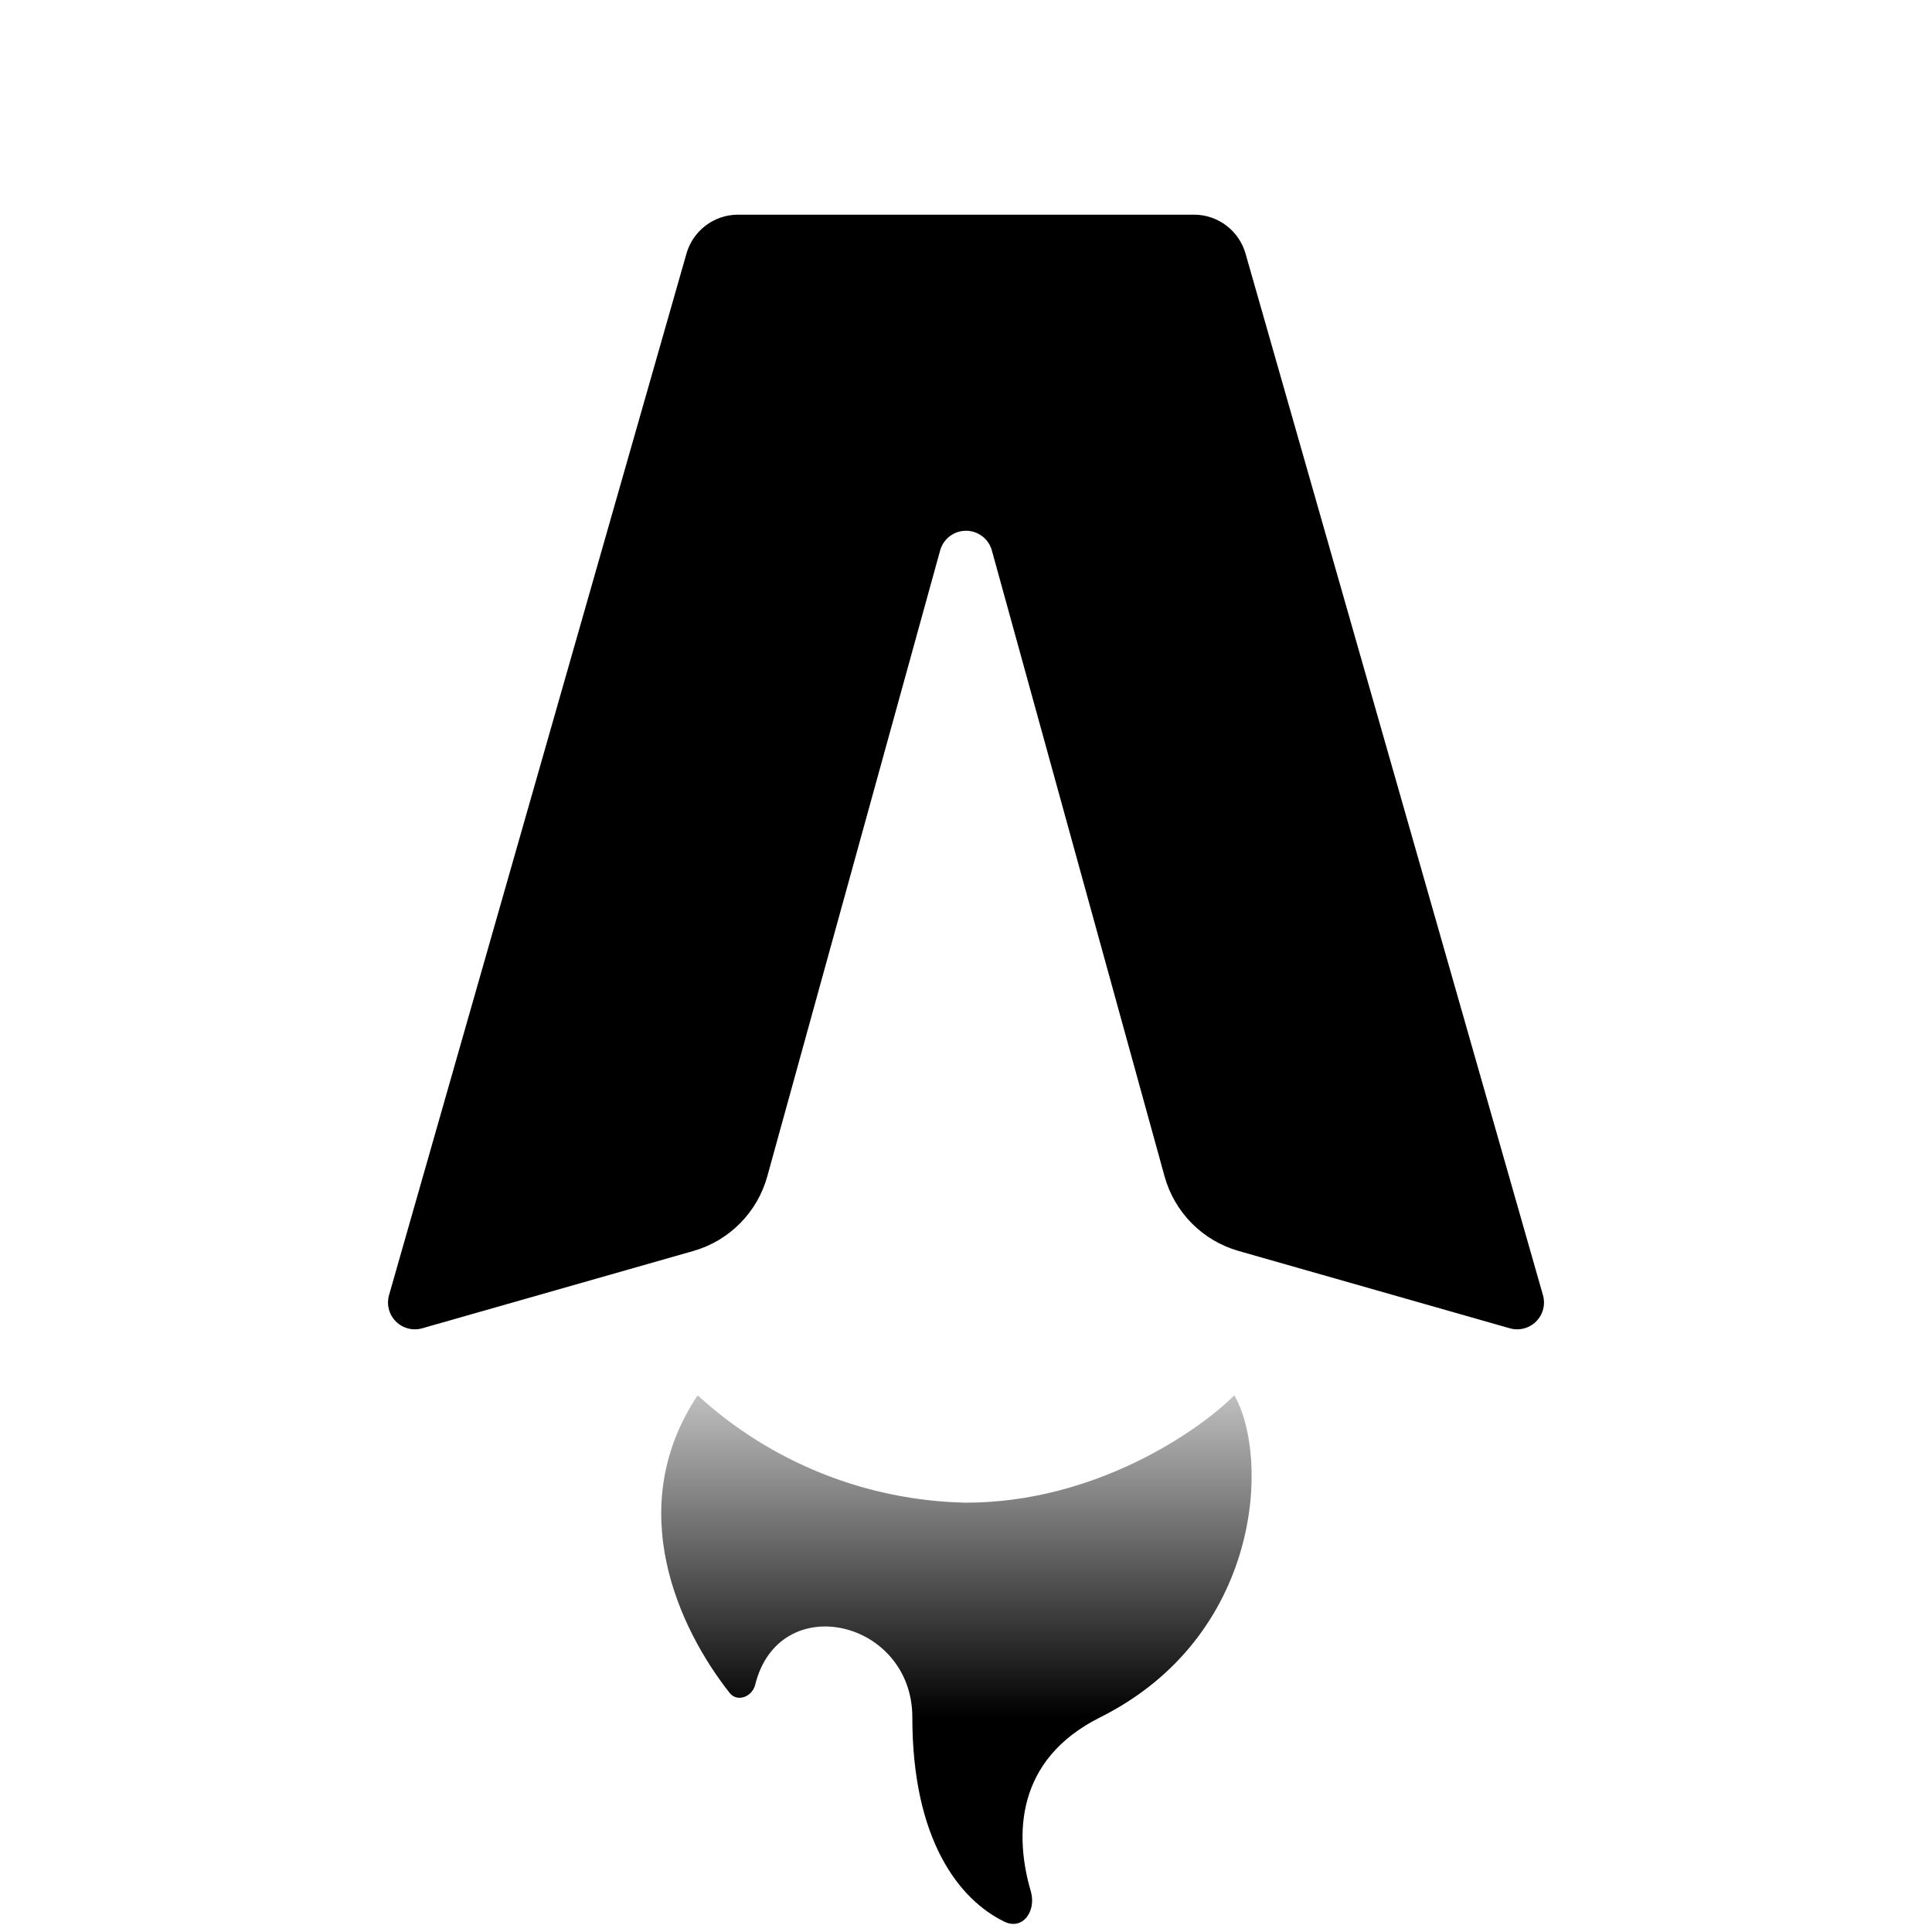
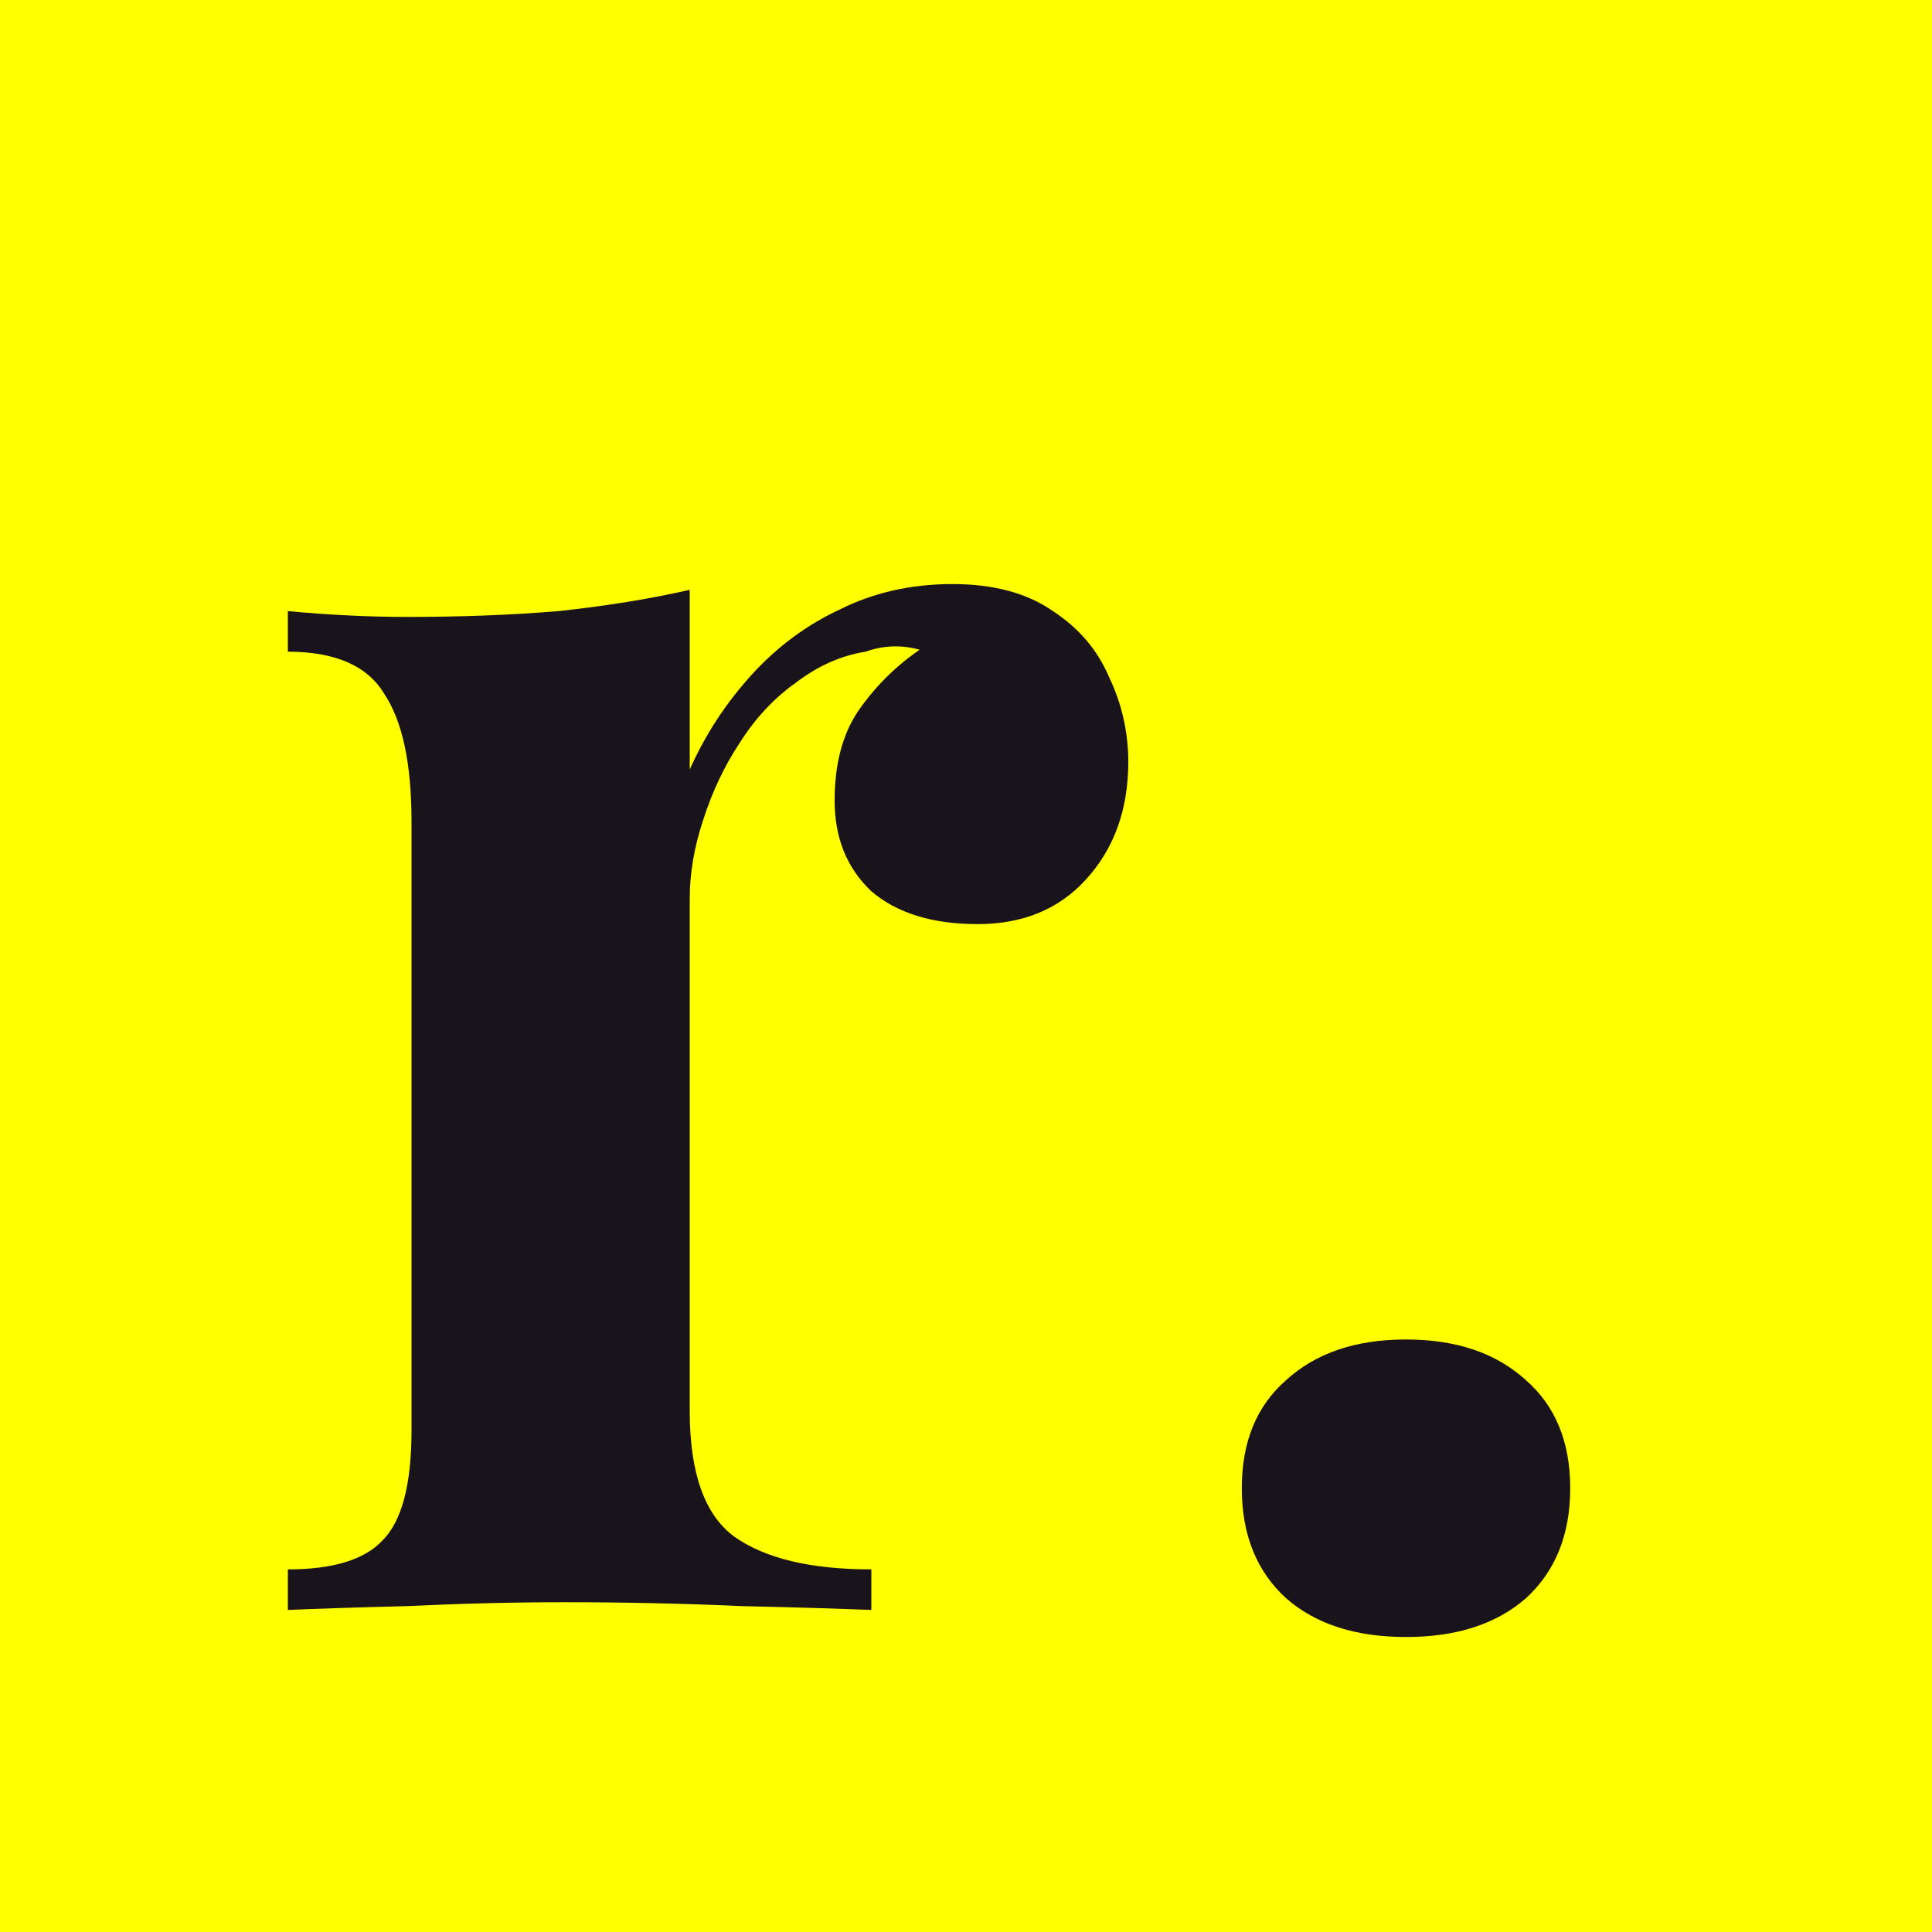
- <svg xmlns="http://www.w3.org/2000/svg" fill="none" viewBox="0 0 36 36">
-   <path fill="#000" d="M22.25 4h-8.5a1 1 0 0 0-.96.73l-5.54 19.4a.5.5 0 0 0 .62.62l5.05-1.44a2 2 0 0 0 1.38-1.4l3.22-11.66a.5.5 0 0 1 .96 0l3.22 11.67a2 2 0 0 0 1.38 1.39l5.05 1.44a.5.5 0 0 0 .62-.62l-5.54-19.4a1 1 0 0 0-.96-.73Z" />
-   <path fill="url(#gradient)" d="M18 28a7.63 7.63 0 0 1-5-2c-1.4 2.1-.35 4.35.6 5.55.14.17.41.07.47-.15.44-1.8 2.93-1.22 2.93.6 0 2.28.87 3.4 1.72 3.81.34.16.59-.2.49-.56-.31-1.05-.29-2.46 1.29-3.25 3-1.5 3.17-4.83 2.5-6-.67.67-2.6 2-5 2Z" />
-   <defs>
-     <linearGradient id="gradient" x1="16" x2="16" y1="32" y2="24" gradientUnits="userSpaceOnUse">
-       <stop stop-color="#000" />
-       <stop offset="1" stop-color="#000" stop-opacity="0" />
-     </linearGradient>
-   </defs>
-   <style>
-     @media (prefers-color-scheme:dark){:root{filter:invert(100%)}}
-   </style>
+ <svg xmlns="http://www.w3.org/2000/svg" width="16" height="16" viewBox="0 0 16 16" fill="none">
+   <path d="M0 0H16V16H0V0Z" fill="#FFFF00" />
+   <path d="M7.888 4.837C8.229 4.837 8.507 4.912 8.72 5.061C8.933 5.2 9.088 5.381 9.184 5.605C9.291 5.829 9.344 6.064 9.344 6.309C9.344 6.704 9.227 7.029 8.992 7.285C8.768 7.531 8.469 7.653 8.096 7.653C7.723 7.653 7.429 7.563 7.216 7.381C7.013 7.189 6.912 6.939 6.912 6.629C6.912 6.331 6.976 6.085 7.104 5.893C7.243 5.691 7.413 5.52 7.616 5.381C7.467 5.339 7.317 5.344 7.168 5.397C6.965 5.429 6.773 5.515 6.592 5.653C6.411 5.781 6.256 5.947 6.128 6.149C6 6.341 5.899 6.555 5.824 6.789C5.749 7.013 5.712 7.232 5.712 7.445V11.685C5.712 12.197 5.835 12.544 6.08 12.725C6.336 12.907 6.715 12.997 7.216 12.997V13.333C6.971 13.323 6.613 13.312 6.144 13.301C5.675 13.28 5.184 13.269 4.672 13.269C4.245 13.269 3.813 13.28 3.376 13.301C2.939 13.312 2.608 13.323 2.384 13.333V12.997C2.757 12.997 3.019 12.917 3.168 12.757C3.328 12.597 3.408 12.293 3.408 11.845V6.805C3.408 6.325 3.333 5.973 3.184 5.749C3.045 5.515 2.779 5.397 2.384 5.397V5.061C2.725 5.093 3.056 5.109 3.376 5.109C3.824 5.109 4.24 5.093 4.624 5.061C5.019 5.019 5.381 4.96 5.712 4.885V6.373C5.84 6.085 6.011 5.824 6.224 5.589C6.437 5.355 6.683 5.173 6.96 5.045C7.237 4.907 7.547 4.837 7.888 4.837Z" fill="#19141B" />
+   <path d="M11.644 11.093C12.06 11.093 12.39 11.205 12.636 11.429C12.881 11.643 13.004 11.941 13.004 12.325C13.004 12.709 12.881 13.013 12.636 13.237C12.39 13.451 12.06 13.557 11.644 13.557C11.228 13.557 10.897 13.451 10.652 13.237C10.406 13.013 10.284 12.709 10.284 12.325C10.284 11.941 10.406 11.643 10.652 11.429C10.897 11.205 11.228 11.093 11.644 11.093Z" fill="#19141B" />
</svg>
